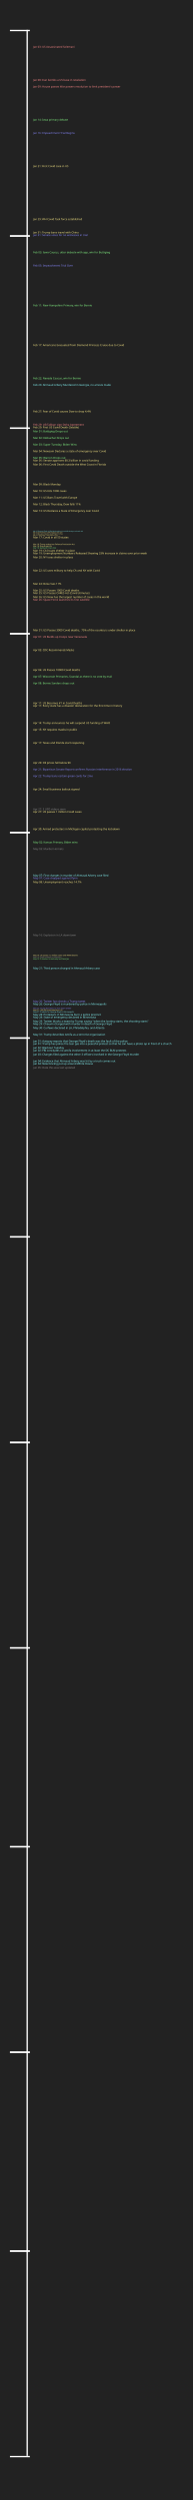
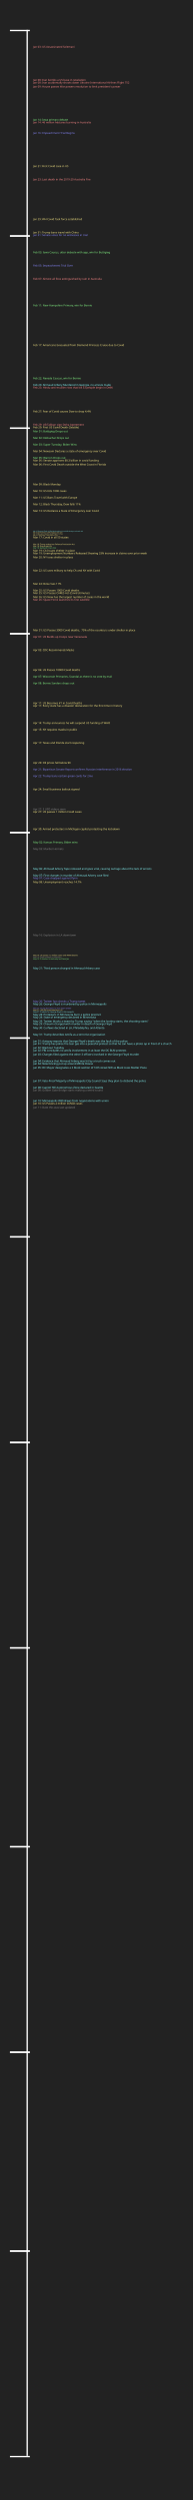
<svg xmlns="http://www.w3.org/2000/svg" width="1450" height="18850" viewBox="-250 -250 1450 18850" version="1.1">
  <rect x="-100000" y="-100000" width="1000000" height="1000000" fill="#222" />
  <text xml:space="preserve" x="0" y="110" font-size="20.0" style="font-family:sans-serif;fill:#f88">Jan 03: US Assassinated Solemani</text>
  <text xml:space="preserve" x="0" y="360.0" font-size="20.0" style="font-family:sans-serif;fill:#f88">Jan 08: Iran bombs a US base in retaliation</text>
+   <text xml:space="preserve" x="0" y="380.0" font-size="20.0" style="font-family:sans-serif;fill:#f88">Jan 08: Iran accidentally shoots down Ukraine International Airlines Flight 752</text>
  <text xml:space="preserve" x="0" y="410" font-size="20.0" style="font-family:sans-serif;fill:#f88">Jan 09: House passes War powers resolution to limit president's power</text>
  <text xml:space="preserve" x="0" y="660.0" font-size="20.0" style="font-family:sans-serif;fill:#8f8">Jan 14: Iowa primary debate</text>
+   <text xml:space="preserve" x="0" y="680.0" font-size="20.0" style="font-family:sans-serif;fill:#f88">Jan 14: 46 million hectares burning in Australia</text>
  <text xml:space="preserve" x="0" y="760.0" font-size="20.0" style="font-family:sans-serif;fill:#88f">Jan 16: Impeachment Trial Begins</text>
  <text xml:space="preserve" x="0" y="1010.0" font-size="20.0" style="font-family:sans-serif;fill:#fe8">Jan 21: First Covid case in US</text>
+   <text xml:space="preserve" x="0" y="1110.0" font-size="20.0" style="font-family:sans-serif;fill:#f88">Jan 23: Last death in the 2019-20 Australia Fire</text>
  <text xml:space="preserve" x="0" y="1410.0" font-size="20.0" style="font-family:sans-serif;fill:#fe8">Jan 29: WH Covid Task force established</text>
  <text xml:space="preserve" x="0" y="1510.0" font-size="20.0" style="font-family:sans-serif;fill:#fe8">Jan 31: Trump bans travel with China</text>
  <text xml:space="preserve" x="0" y="1530.0" font-size="20.0" style="font-family:sans-serif;fill:#88f">Jan 31: Senate votes for no witnesses in trial</text>
  <text xml:space="preserve" x="0" y="1660" font-size="20.0" style="font-family:sans-serif;fill:#8f8">Feb 03: Iowa Caucus, utter debacle with app, win for Buttigieg</text>
  <text xml:space="preserve" x="0" y="1760" font-size="20.0" style="font-family:sans-serif;fill:#88f">Feb 05: Impeachment Trial Over</text>
+   <text xml:space="preserve" x="0" y="1860" font-size="20.0" style="font-family:sans-serif;fill:#f88">Feb 07: Almost all fires extinguished by rain in Australia</text>
  <text xml:space="preserve" x="0" y="2060.0" font-size="20.0" style="font-family:sans-serif;fill:#8f8">Feb 11: New Hampshire Primary, win for Bernie</text>
  <text xml:space="preserve" x="0" y="2360.0" font-size="20.0" style="font-family:sans-serif;fill:#fe8">Feb 17: Americans Evacuated from Diamond Princess Cruise due to Covid</text>
  <text xml:space="preserve" x="0" y="2610.0" font-size="20.0" style="font-family:sans-serif;fill:#8f8">Feb 22: Nevada Caucus, win for Bernie</text>
  <text xml:space="preserve" x="0" y="2660.0" font-size="20.0" style="font-family:sans-serif;fill:#8ff">Feb 23: Ahmaud Arbery Murdered in Georgia, no arrests made</text>
+   <text xml:space="preserve" x="0" y="2680.0" font-size="20.0" style="font-family:sans-serif;fill:#f88">Feb 23: Hindu anti-muslim riots that kill 53 people begin in Delhi</text>
  <text xml:space="preserve" x="0" y="2860.0" font-size="20.0" style="font-family:sans-serif;fill:#fe8">Feb 27: Fear of Covid causes Dow to drop 4.4%</text>
  <text xml:space="preserve" x="0" y="2960.0" font-size="20.0" style="font-family:sans-serif;fill:#f88">Feb 29: US/Taliban sign Doha Agreement</text>
  <text xml:space="preserve" x="0" y="2980.0" font-size="20.0" style="font-family:sans-serif;fill:#fe8">Feb 29: First US Covid Death (Seattle)</text>
  <text xml:space="preserve" x="0" y="3010.0" font-size="20.0" style="font-family:sans-serif;fill:#8f8">Mar 01: Buttigieg Drops out</text>
  <text xml:space="preserve" x="0" y="3060.0" font-size="20.0" style="font-family:sans-serif;fill:#8f8">Mar 02: Klobuchar Drops out</text>
  <text xml:space="preserve" x="0" y="3110.0" font-size="20.0" style="font-family:sans-serif;fill:#8f8">Mar 03: Super Tuesday, Biden Wins</text>
  <text xml:space="preserve" x="0" y="3160.0" font-size="20.0" style="font-family:sans-serif;fill:#fe8">Mar 04: Newsom Declares a state of emergency over Covid</text>
  <text xml:space="preserve" x="0" y="3210.0" font-size="20.0" style="font-family:sans-serif;fill:#8f8">Mar 05: Warren Drops out</text>
  <text xml:space="preserve" x="0" y="3230" font-size="20.0" style="font-family:sans-serif;fill:#fe8">Mar 05: Senate approves $8.3 billion in covid funding</text>
  <text xml:space="preserve" x="0" y="3260.0" font-size="20.0" style="font-family:sans-serif;fill:#fe8">Mar 06: First Covid Death outside the West Coast in Florida</text>
  <text xml:space="preserve" x="0" y="3410.0" font-size="20.0" style="font-family:sans-serif;fill:#fe8">Mar 09: Black Monday</text>
  <text xml:space="preserve" x="0" y="3460.0" font-size="20.0" style="font-family:sans-serif;fill:#fe8">Mar 10: US Hits 1000 cases</text>
  <text xml:space="preserve" x="0" y="3510.0" font-size="20.0" style="font-family:sans-serif;fill:#fe8">Mar 11: US Bans Travel with Europe</text>
  <text xml:space="preserve" x="0" y="3560.0" font-size="20.0" style="font-family:sans-serif;fill:#fe8">Mar 12: Black Thursday, Dow falls 11%</text>
  <text xml:space="preserve" x="0" y="3610.0" font-size="20.0" style="font-family:sans-serif;fill:#fe8">Mar 13: US Declares a State of Emergency over Covid</text>
  <text xml:space="preserve" x="0" y="3760.0" font-size="10.0" style="font-family:sans-serif;fill:#8ff">Mar 16: Breonna Taylor is killed by the police in Louisville during a no-knock raid</text>
  <text xml:space="preserve" x="0" y="3770" font-size="10.0" style="font-family:sans-serif;fill:#fe8">Mar 16: Dow falls by 12.93%, biggest crash ever</text>
  <text xml:space="preserve" x="0" y="3780" font-size="10.0" style="font-family:sans-serif;fill:#fe8">Mar 16: Bay Area Counties issue Shelter in Place</text>
  <text xml:space="preserve" x="0" y="3790.0" font-size="10.0" style="font-family:sans-serif;fill:#fe8">Mar 16: First Phase I Covid Vaccine Trial</text>
  <text xml:space="preserve" x="0" y="3810.0" font-size="20.0" style="font-family:sans-serif;fill:#fe8">Mar 17: Covid in all 50 states</text>
  <text xml:space="preserve" x="0" y="3860.0" font-size="13.333" style="font-family:sans-serif;fill:#fe8">Mar 18: Trump authorizes Defense Production Act</text>
  <text xml:space="preserve" x="0" y="3873.333" font-size="13.333" style="font-family:sans-serif;fill:#fe8">Mar 18: Dow drops 6%</text>
  <text xml:space="preserve" x="0" y="3886.667" font-size="13.333" style="font-family:sans-serif;fill:#8f8">Mar 18: Gabbard Drops Out</text>
  <text xml:space="preserve" x="0" y="3910.0" font-size="20.0" style="font-family:sans-serif;fill:#fe8">Mar 19: CA Issues shelter in place</text>
  <text xml:space="preserve" x="0" y="3930" font-size="20.0" style="font-family:sans-serif;fill:#fe8">Mar 19: Unemployment Numbers Released Showing 33% increase in claims over prior week</text>
  <text xml:space="preserve" x="0" y="3960.0" font-size="20.0" style="font-family:sans-serif;fill:#fe8">Mar 20: NY isses shelter in place</text>
  <text xml:space="preserve" x="0" y="4060.0" font-size="20.0" style="font-family:sans-serif;fill:#fe8">Mar 22: US uses military to help CA and NY with Covid</text>
  <text xml:space="preserve" x="0" y="4160.0" font-size="20.0" style="font-family:sans-serif;fill:#fe8">Mar 24: Dow rises 11%</text>
  <text xml:space="preserve" x="0" y="4210.0" font-size="20.0" style="font-family:sans-serif;fill:#fe8">Mar 25: US Passes 1000 Covid deaths</text>
  <text xml:space="preserve" x="0" y="4230.0" font-size="20.0" style="font-family:sans-serif;fill:#fe8">Mar 25: US Passes CARES Act (Covid stimulus)</text>
  <text xml:space="preserve" x="0" y="4260.0" font-size="20.0" style="font-family:sans-serif;fill:#fe8">Mar 26: US Now has the largest number of cases in the world</text>
  <text xml:space="preserve" x="0" y="4280.0" font-size="20.0" style="font-family:sans-serif;fill:#f88">Mar 26: Space Force launches its first satellite</text>
  <text xml:space="preserve" x="0" y="4510.0" font-size="20.0" style="font-family:sans-serif;fill:#fe8">Mar 31: US Passes 3000 Covid deaths,  75% of the country is under shelter in place</text>
  <text xml:space="preserve" x="0" y="4560.0" font-size="20.0" style="font-family:sans-serif;fill:#f88">Apr 01: US Builds up troops near Venezuela</text>
  <text xml:space="preserve" x="0" y="4660.0" font-size="20.0" style="font-family:sans-serif;fill:#fe8">Apr 03: CDC Recommends Masks</text>
  <text xml:space="preserve" x="0" y="4810.0" font-size="20.0" style="font-family:sans-serif;fill:#fe8">Apr 06: US Passes 10000 Covid deaths</text>
  <text xml:space="preserve" x="0" y="4860.0" font-size="20.0" style="font-family:sans-serif;fill:#8f8">Apr 07: Wisconsin Primaries, Scandal as there is no vote by mail</text>
  <text xml:space="preserve" x="0" y="4910.0" font-size="20.0" style="font-family:sans-serif;fill:#8f8">Apr 08: Bernie Sanders drops out</text>
  <text xml:space="preserve" x="0" y="5060.0" font-size="20.0" style="font-family:sans-serif;fill:#fe8">Apr 11: US Becomes #1 in Covid Deaths</text>
  <text xml:space="preserve" x="0" y="5080.0" font-size="20.0" style="font-family:sans-serif;fill:#fe8">Apr 11: Every state has a disaster declaration for the first time in history</text>
  <text xml:space="preserve" x="0" y="5210.0" font-size="20.0" style="font-family:sans-serif;fill:#fe8">Apr 14: Trump announces he will suspend US funding of WHO</text>
  <text xml:space="preserve" x="0" y="5260.0" font-size="20.0" style="font-family:sans-serif;fill:#fe8">Apr 15: NY requires masks in public</text>
  <text xml:space="preserve" x="0" y="5360.0" font-size="20.0" style="font-family:sans-serif;fill:#fe8">Apr 17: Texas and Florida start reopening</text>
  <text xml:space="preserve" x="0" y="5510.0" font-size="20.0" style="font-family:sans-serif;fill:#fe8">Apr 20: Oil prices fall below $0</text>
  <text xml:space="preserve" x="0" y="5560.0" font-size="20.0" style="font-family:sans-serif;fill:#88f">Apr 21: Bipartisan Senate Report confirms Russian interference in 2016 election</text>
  <text xml:space="preserve" x="0" y="5610.0" font-size="20.0" style="font-family:sans-serif;fill:#88f">Apr 22: Trump bans certain green cards for 2mo</text>
  <text xml:space="preserve" x="0" y="5710.0" font-size="20.0" style="font-family:sans-serif;fill:#fe8">Apr 24: Small business bailout signed</text>
  <text xml:space="preserve" x="0" y="5860.0" font-size="20.0" style="font-family:sans-serif;fill:#888">Apr 27: 3 UFO videos seen</text>
  <text xml:space="preserve" x="0" y="5880.0" font-size="20.0" style="font-family:sans-serif;fill:#fe8">Apr 27: US passes 1 million Covid cases</text>
  <text xml:space="preserve" x="0" y="6010.0" font-size="20.0" style="font-family:sans-serif;fill:#fe8">Apr 30: Armed protesters in Michigan capitol protesting the lockdown</text>
  <text xml:space="preserve" x="0" y="6110.0" font-size="20.0" style="font-family:sans-serif;fill:#8f8">May 02: Kansas Primary, Biden wins</text>
  <text xml:space="preserve" x="0" y="6160.0" font-size="20.0" style="font-family:sans-serif;fill:#888">May 03: Murder Hornets</text>
+   <text xml:space="preserve" x="0" y="6310.0" font-size="20.0" style="font-family:sans-serif;fill:#8ff">May 06: Ahmaud Arbery Tape released and goes viral, causing outrage about the lack of arrests</text>
  <text xml:space="preserve" x="0" y="6360.0" font-size="20.0" style="font-family:sans-serif;fill:#8ff">May 07: First charges in murder of Ahmaud Arbery case filed</text>
  <text xml:space="preserve" x="0" y="6380.0" font-size="20.0" style="font-family:sans-serif;fill:#88f">May 07: Case dropped against flynn</text>
  <text xml:space="preserve" x="0" y="6410" font-size="20.0" style="font-family:sans-serif;fill:#fe8">May 08: Unemployment reaches 14.7%</text>
  <text xml:space="preserve" x="0" y="6810" font-size="20.0" style="font-family:sans-serif;fill:#888">May 16: Explosion in LA downtown</text>
  <text xml:space="preserve" x="0" y="6960" font-size="13.333" style="font-family:sans-serif;fill:#fe8">May 19: US passes 1.5 million cases and 90000 deaths</text>
  <text xml:space="preserve" x="0" y="6973.333" font-size="13.333" style="font-family:sans-serif;fill:#888">May 19: Dam collapse in Michigan</text>
  <text xml:space="preserve" x="0" y="6986.667" font-size="13.333" style="font-family:sans-serif;fill:#8f8">May 19: Primaries in Kentucky and Georgia</text>
  <text xml:space="preserve" x="0" y="7060" font-size="20.0" style="font-family:sans-serif;fill:#8ff">May 21: Third person charged in Ahmaud Arbery case</text>
  <text xml:space="preserve" x="0" y="7310" font-size="20.0" style="font-family:sans-serif;fill:#88f">May 26: Twitter fact checks a Trump tweet</text>
  <text xml:space="preserve" x="0" y="7330.0" font-size="20.0" style="font-family:sans-serif;fill:#8ff">May 26: George Floyd is murdered by police in Minneapolis</text>
  <text xml:space="preserve" x="0" y="7360" font-size="13.333" style="font-family:sans-serif;fill:#88f">May 27: Trump threatens to shut down twitter</text>
  <text xml:space="preserve" x="0" y="7373.333" font-size="13.333" style="font-family:sans-serif;fill:#fe8">May 27: 100,000 Covid deaths in US</text>
  <text xml:space="preserve" x="0" y="7386.667" font-size="13.333" style="font-family:sans-serif;fill:#8ff">May 27: Protests for George Floyd in Minneapolis</text>
  <text xml:space="preserve" x="0" y="7410" font-size="20.0" style="font-family:sans-serif;fill:#8ff">May 28: Protesters in Minnesota burn a police precinct</text>
  <text xml:space="preserve" x="0" y="7430.0" font-size="20.0" style="font-family:sans-serif;fill:#8ff">May 28: State of emergency declared in Minnesota</text>
  <text xml:space="preserve" x="0" y="7460" font-size="20.0" style="font-family:sans-serif;fill:#8ff">May 29: Twitter blocks a tweet by Trump saying "when the looting starts, the shooting starts"</text>
  <text xml:space="preserve" x="0" y="7480.0" font-size="20.0" style="font-family:sans-serif;fill:#8ff">May 29: Chauvin charged with murder in death of George Floyd</text>
  <text xml:space="preserve" x="0" y="7510" font-size="20.0" style="font-family:sans-serif;fill:#8ff">May 30: Curfews declared in LA, Philadelphia, and Atlanta</text>
  <text xml:space="preserve" x="0" y="7560" font-size="20.0" style="font-family:sans-serif;fill:#8ff">May 31: Trump describes Antifa as a terrorist organization</text>
  <text xml:space="preserve" x="0" y="7610" font-size="20.0" style="font-family:sans-serif;fill:#8ff">Jun 01: Autopsy reports that George Floyd's death was the fault of the police</text>
  <text xml:space="preserve" x="0" y="7630.0" font-size="20.0" style="font-family:sans-serif;fill:#8ff">Jun 01: Trump has police fire tear gas into a peaceful protest so that he can have a photo op in front of a church</text>
  <text xml:space="preserve" x="0" y="7660" font-size="20.0" style="font-family:sans-serif;fill:#8ff">Jun 02: Blackout Tuesday</text>
  <text xml:space="preserve" x="0" y="7680.0" font-size="20.0" style="font-family:sans-serif;fill:#8ff">Jun 02: FBI concludes no antifa involvement in at least the DC BLM protests</text>
  <text xml:space="preserve" x="0" y="7710" font-size="20.0" style="font-family:sans-serif;fill:#8ff">Jun 03: Charges filed against the other 3 officers involved in the George Floyd murder</text>
  <text xml:space="preserve" x="0" y="7760" font-size="20.0" style="font-family:sans-serif;fill:#8ff">Jun 04: Evidence that Ahmaud Arbery was hit by a truck comes out</text>
  <text xml:space="preserve" x="0" y="7780.0" font-size="20.0" style="font-family:sans-serif;fill:#8ff">Jun 04: New fencing put up around White House</text>
-   <text xml:space="preserve" x="0" y="7810" font-size="20.0" style="font-family:sans-serif;fill:#888">Jun 05: Date this was last updated</text>
+   <text xml:space="preserve" x="0" y="7810" font-size="20.0" style="font-family:sans-serif;fill:#8ff">Jun 05: DC Mayor designates a 2 block section of 16th street NW as Black Lives Matter Plaza</text>
+   <text xml:space="preserve" x="0" y="7910" font-size="20.0" style="font-family:sans-serif;fill:#8ff">Jun 07: Veto-Proof Majority of Minneapolis City Council Says they plan to disband the police</text>
+   <text xml:space="preserve" x="0" y="7960" font-size="20.0" style="font-family:sans-serif;fill:#8ff">Jun 08: Capitol Hill Autonomous Zone declared in Seattle</text>
+   <text xml:space="preserve" x="0" y="7980.0" font-size="20.0" style="font-family:sans-serif;fill:#888">Jun 08: Golden Gate Bridge starts making a weird sound</text>
+   <text xml:space="preserve" x="0" y="8060" font-size="20.0" style="font-family:sans-serif;fill:#8ff">Jun 10: Minneapolis Withdraws from negociations with union</text>
+   <text xml:space="preserve" x="0" y="8080.0" font-size="20.0" style="font-family:sans-serif;fill:#fe8">Jun 10: US Passes 2 million COVID cases</text>
+   <text xml:space="preserve" x="0" y="8110" font-size="20.0" style="font-family:sans-serif;fill:#888">Jun 11: Date this was last updated</text>
  <rect x="-50" y="-25.0" width="10.0" height="18300" fill="white" />
  <rect x="-175.0" y="-25.0" width="150" height="10.0" fill="white" />
  <rect x="-175.0" y="1525.0" width="150" height="10.0" fill="white" />
  <rect x="-175.0" y="1525.0" width="150" height="10.0" fill="white" />
  <rect x="-175.0" y="2975.0" width="150" height="10.0" fill="white" />
  <rect x="-175.0" y="2975.0" width="150" height="10.0" fill="white" />
  <rect x="-175.0" y="4525.0" width="150" height="10.0" fill="white" />
  <rect x="-175.0" y="4525.0" width="150" height="10.0" fill="white" />
  <rect x="-175.0" y="6025.0" width="150" height="10.0" fill="white" />
  <rect x="-175.0" y="6025.0" width="150" height="10.0" fill="white" />
  <rect x="-175.0" y="7575.0" width="150" height="10.0" fill="white" />
  <rect x="-175.0" y="7575.0" width="150" height="10.0" fill="white" />
  <rect x="-175.0" y="9075.0" width="150" height="10.0" fill="white" />
  <rect x="-175.0" y="9075.0" width="150" height="10.0" fill="white" />
  <rect x="-175.0" y="10625.0" width="150" height="10.0" fill="white" />
  <rect x="-175.0" y="10625.0" width="150" height="10.0" fill="white" />
  <rect x="-175.0" y="12175.0" width="150" height="10.0" fill="white" />
  <rect x="-175.0" y="12175.0" width="150" height="10.0" fill="white" />
  <rect x="-175.0" y="13675.0" width="150" height="10.0" fill="white" />
  <rect x="-175.0" y="13675.0" width="150" height="10.0" fill="white" />
  <rect x="-175.0" y="15225.0" width="150" height="10.0" fill="white" />
  <rect x="-175.0" y="15225.0" width="150" height="10.0" fill="white" />
  <rect x="-175.0" y="16725.0" width="150" height="10.0" fill="white" />
  <rect x="-175.0" y="16725.0" width="150" height="10.0" fill="white" />
  <rect x="-175.0" y="18275.0" width="150" height="10.0" fill="white" />
</svg>
